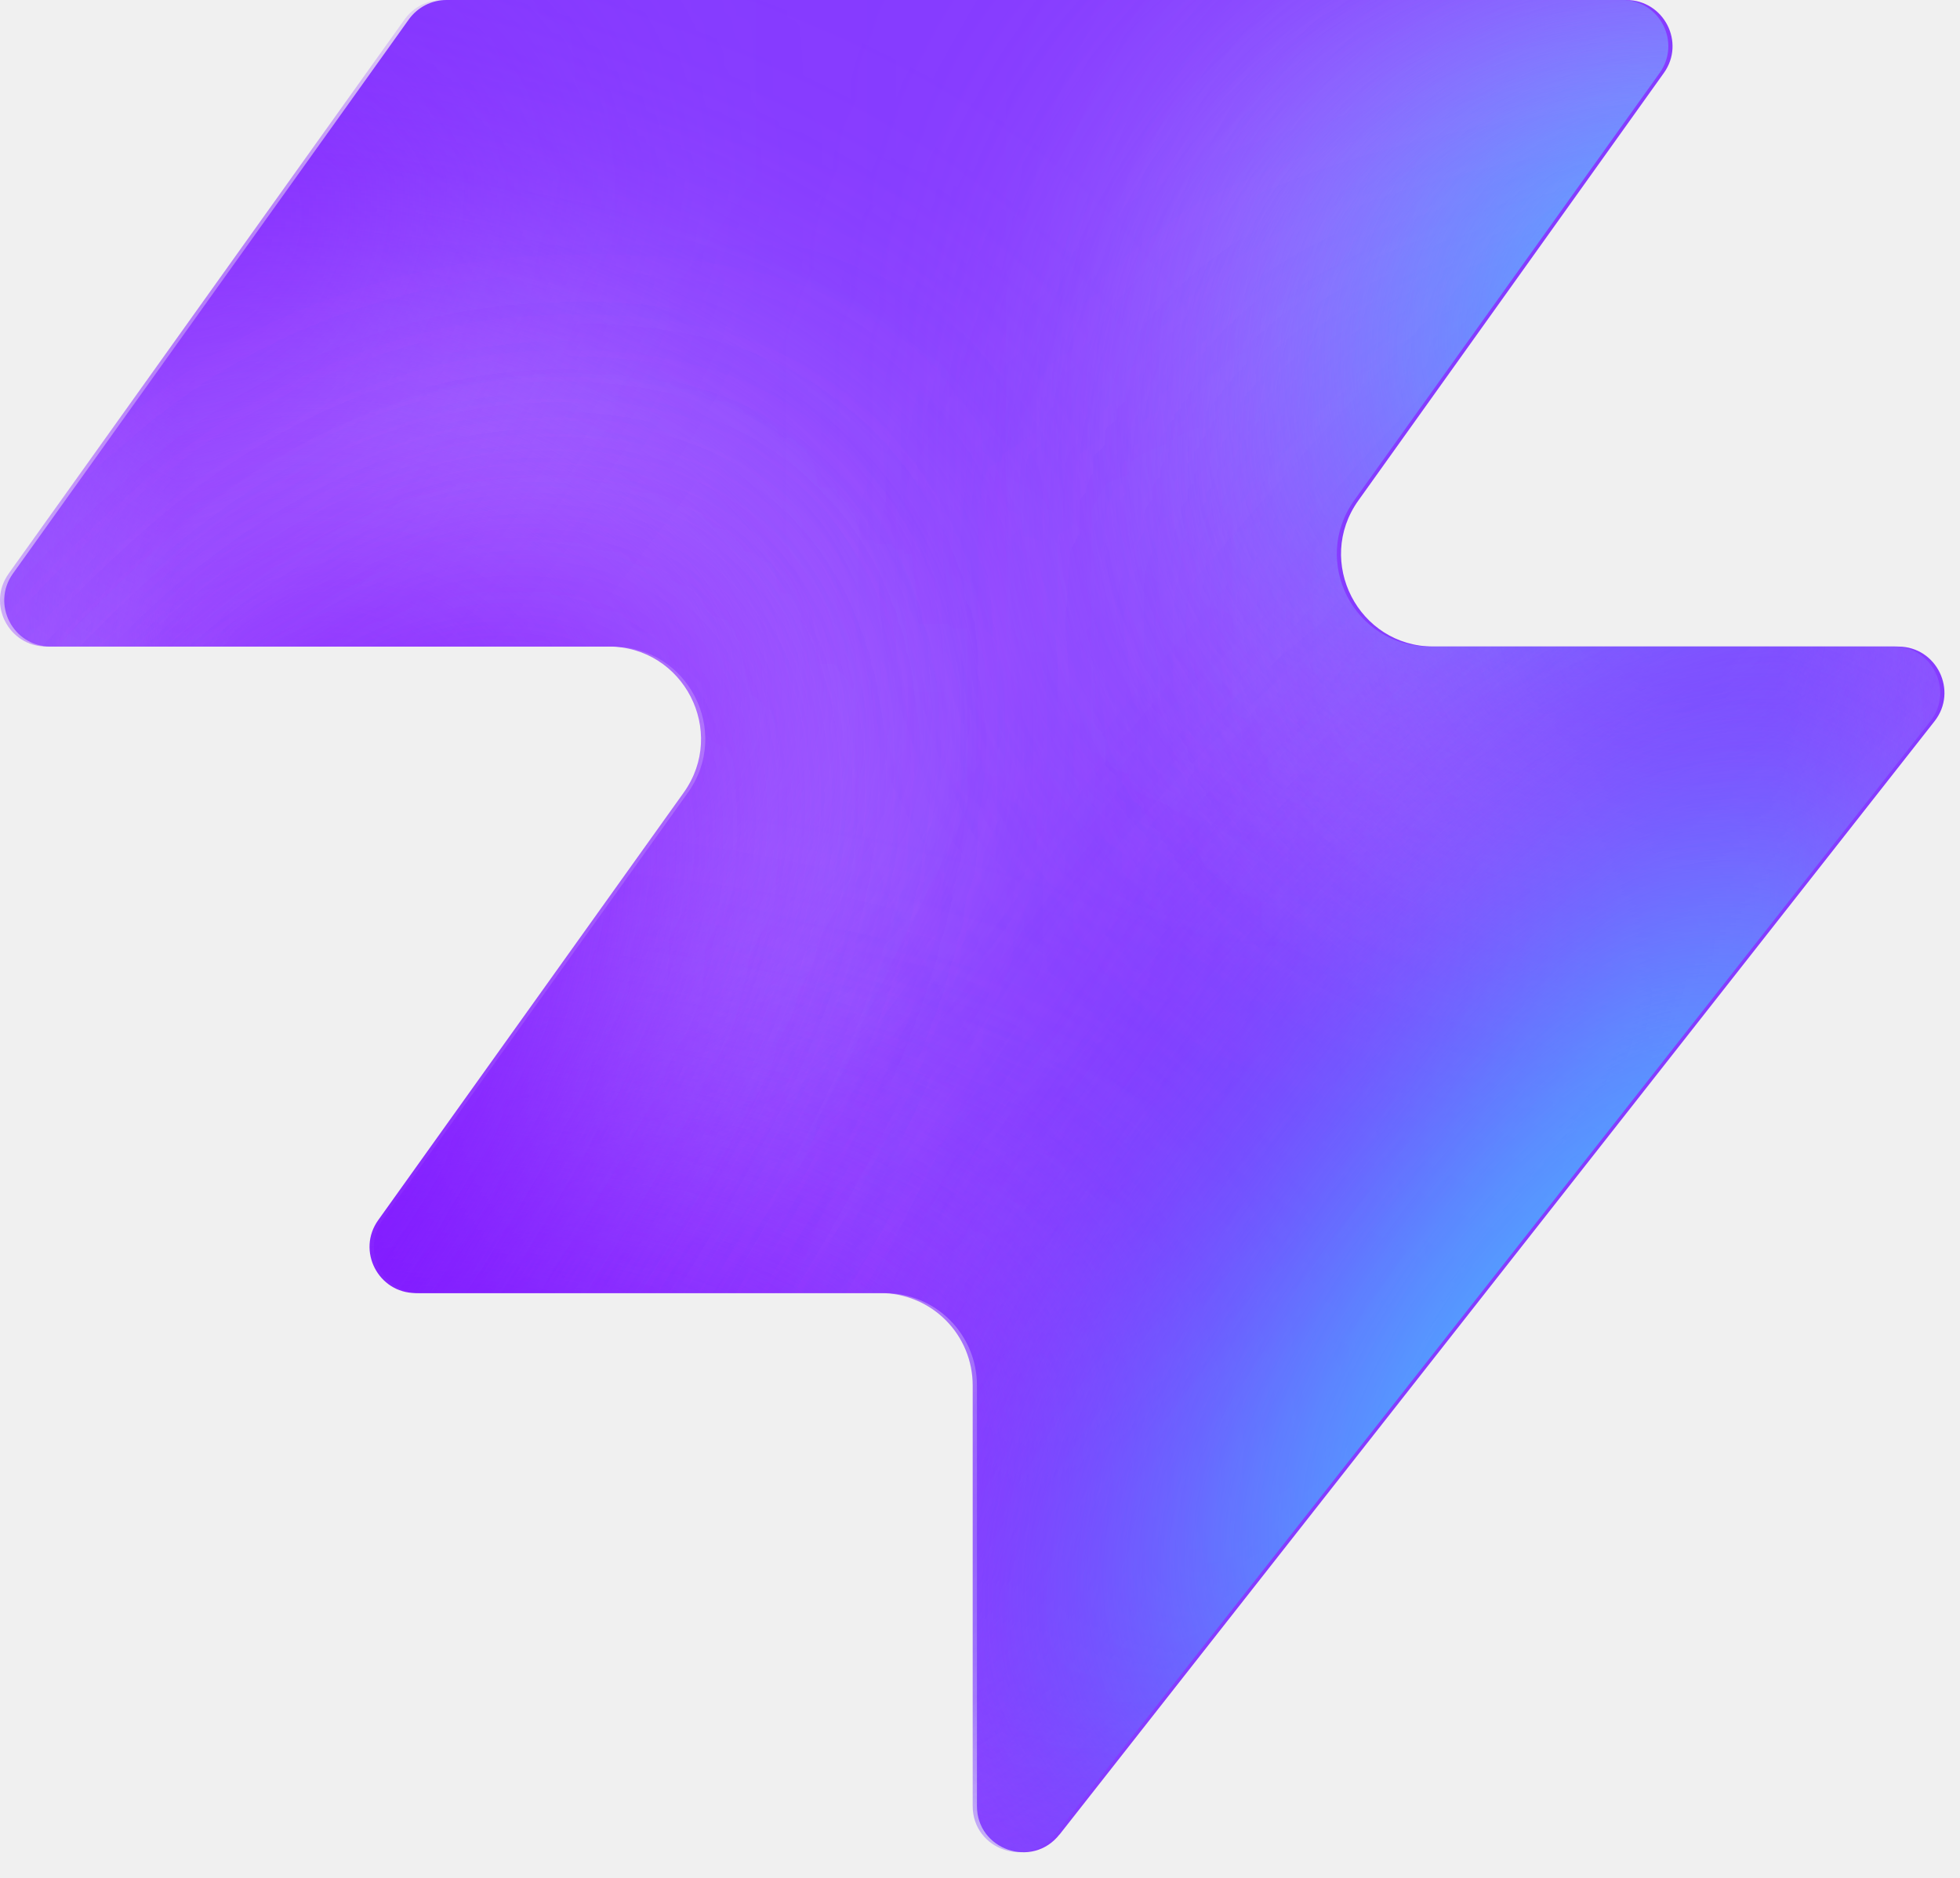
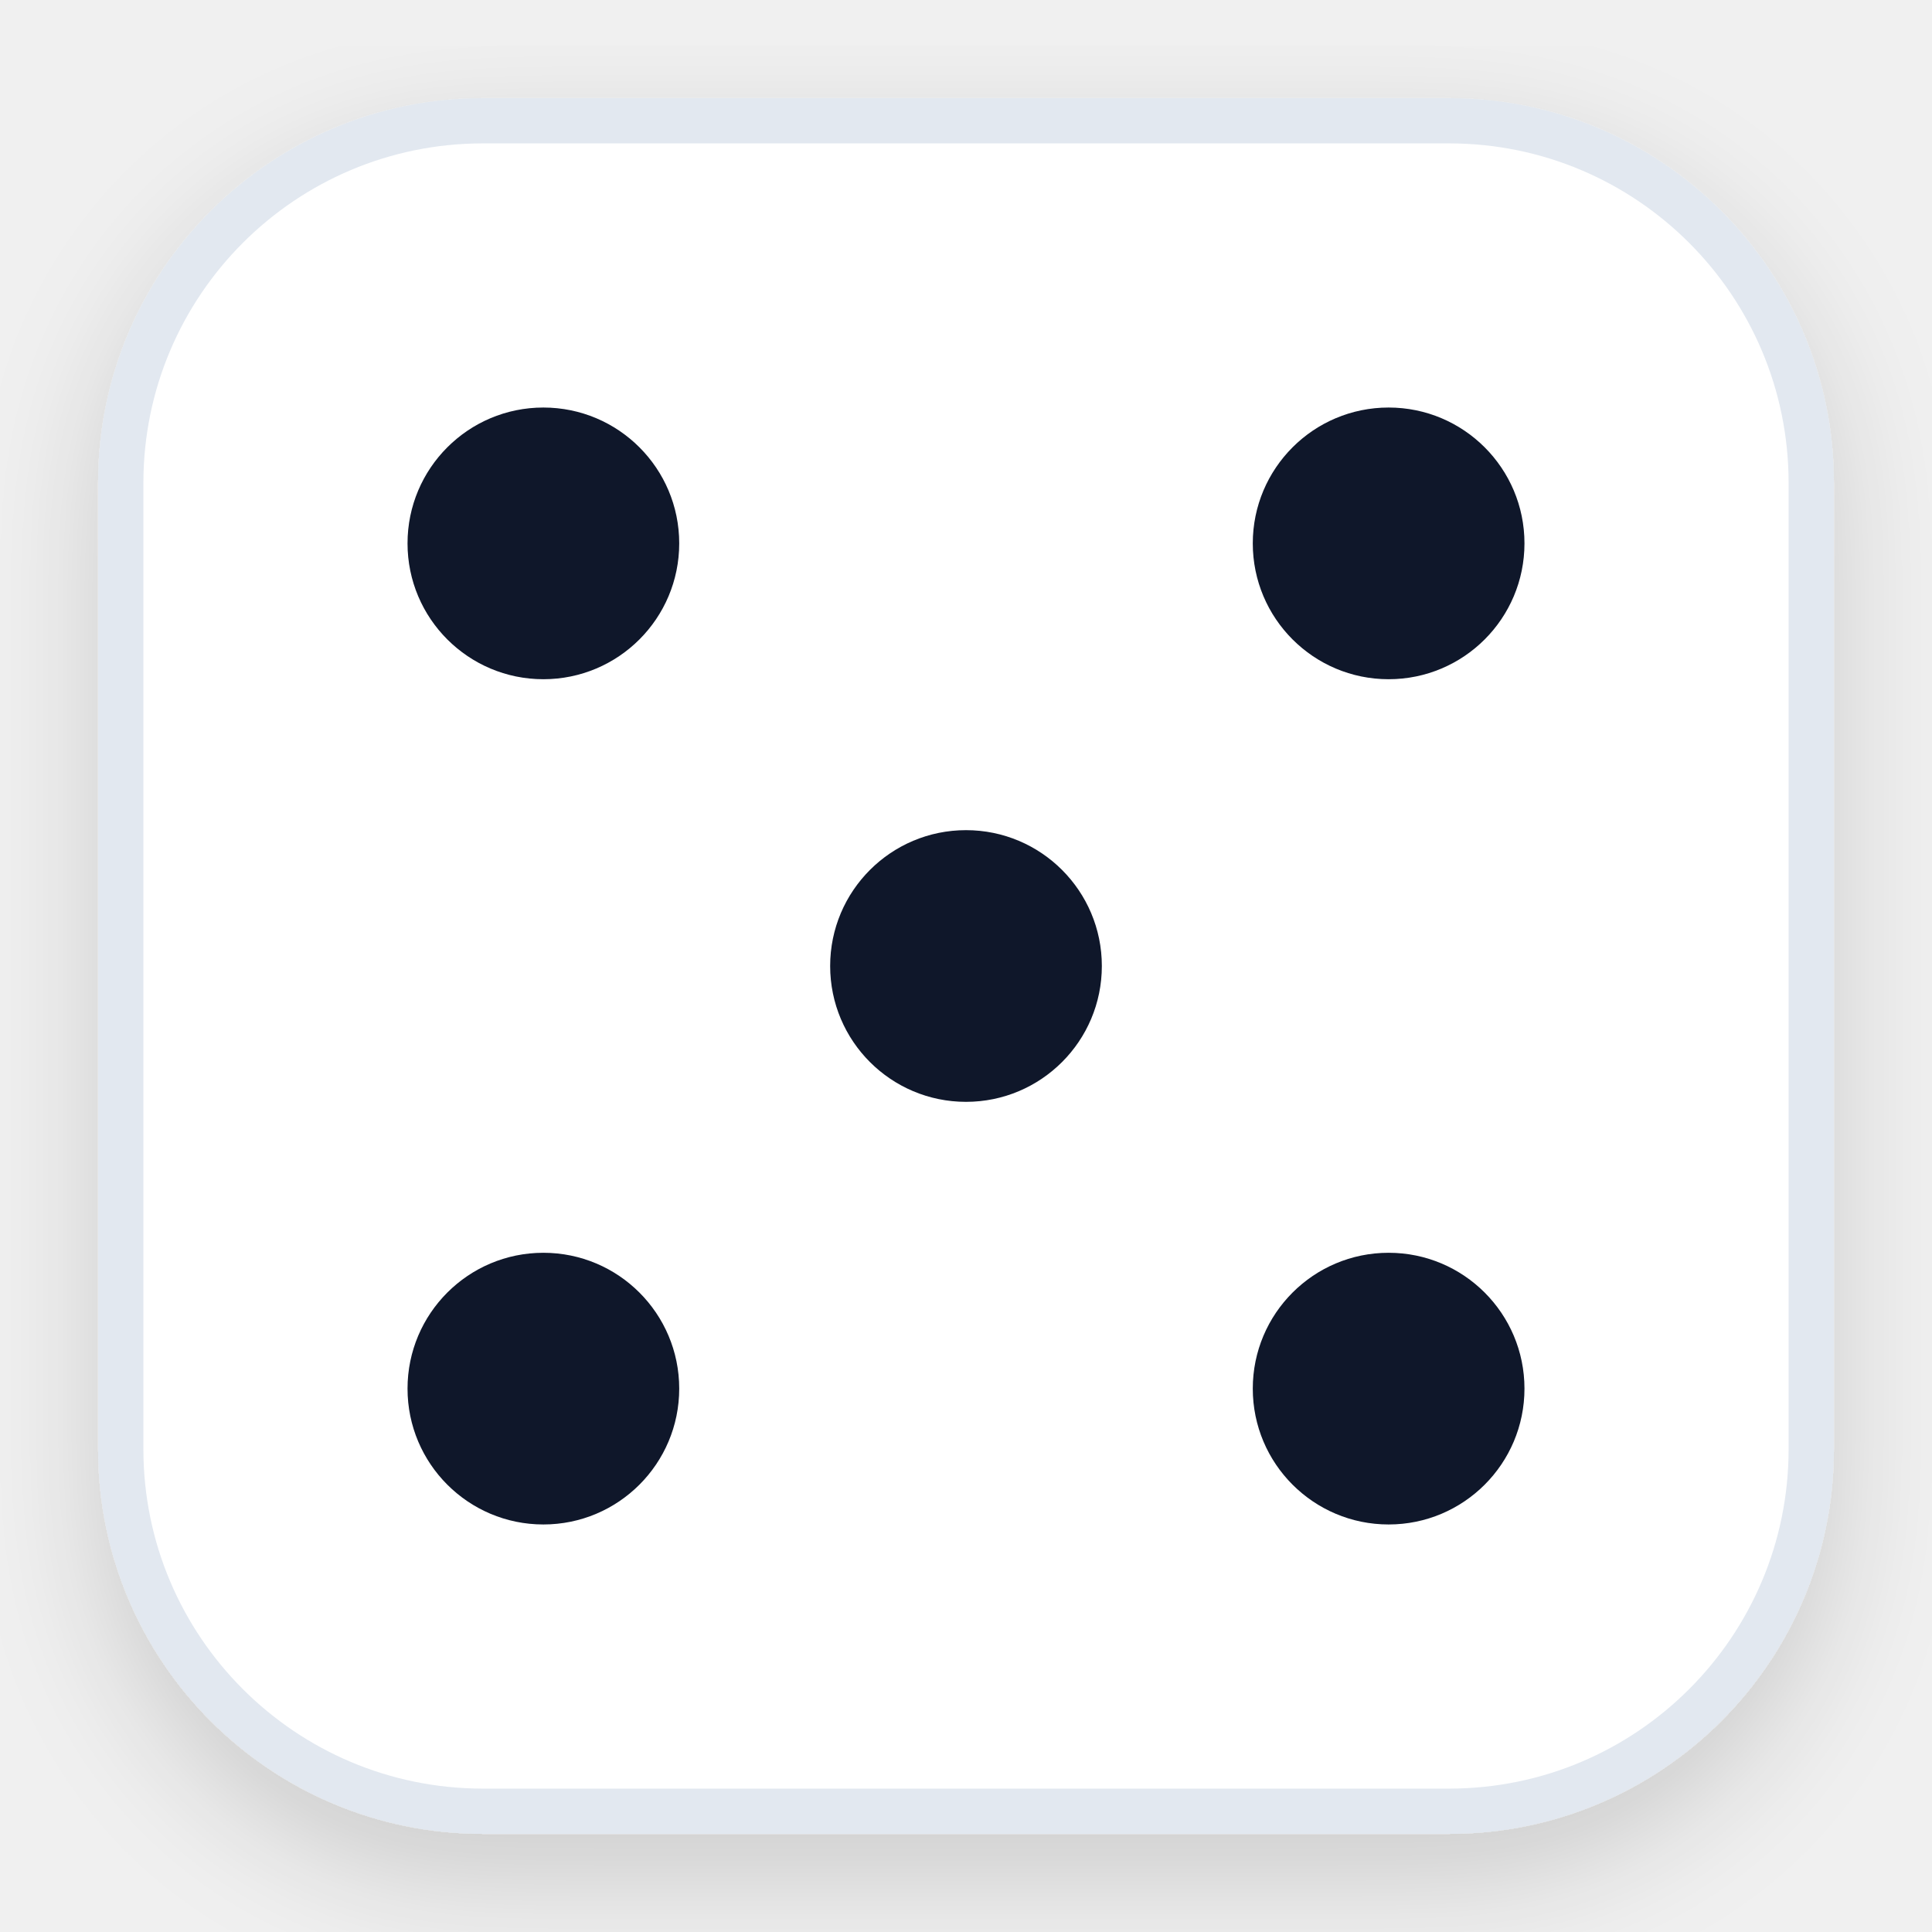
- <svg xmlns="http://www.w3.org/2000/svg" width="48" height="46" fill="none" viewBox="0 0 48 46">
-   <path fill="#863bff" d="M25.946 44.938c-.664.845-2.021.375-2.021-.698V33.937a2.26 2.26 0 0 0-2.262-2.262H10.287c-.92 0-1.456-1.04-.92-1.788l7.48-10.471c1.07-1.497 0-3.578-1.842-3.578H1.237c-.92 0-1.456-1.04-.92-1.788L10.013.474c.214-.297.556-.474.92-.474h28.894c.92 0 1.456 1.04.92 1.788l-7.48 10.471c-1.07 1.498 0 3.579 1.842 3.579h11.377c.943 0 1.473 1.088.89 1.83L25.947 44.94z" style="fill:#863bff;fill:color(display-p3 .525 .23 1);fill-opacity:1" />
-   <mask id="a" width="48" height="46" x="0" y="0" maskUnits="userSpaceOnUse" style="mask-type:alpha">
-     <path fill="#000" d="M25.842 44.938c-.664.844-2.021.375-2.021-.698V33.937a2.26 2.26 0 0 0-2.262-2.262H10.183c-.92 0-1.456-1.04-.92-1.788l7.48-10.471c1.07-1.498 0-3.579-1.842-3.579H1.133c-.92 0-1.456-1.04-.92-1.787L9.91.473c.214-.297.556-.474.92-.474h28.894c.92 0 1.456 1.04.92 1.788l-7.48 10.471c-1.07 1.498 0 3.578 1.842 3.578h11.377c.943 0 1.473 1.088.89 1.832L25.843 44.94z" style="fill:#000;fill-opacity:1" />
-   </mask>
-   <g mask="url(#a)">
-     <g filter="url(#b)">
-       <ellipse cx="5.508" cy="14.704" fill="#ede6ff" rx="5.508" ry="14.704" style="fill:#ede6ff;fill:color(display-p3 .927 .903 1);fill-opacity:1" transform="matrix(.00324 1 1 -.00324 -4.47 31.516)" />
-     </g>
-     <g filter="url(#c)">
-       <ellipse cx="10.399" cy="29.851" fill="#ede6ff" rx="10.399" ry="29.851" style="fill:#ede6ff;fill:color(display-p3 .927 .903 1);fill-opacity:1" transform="matrix(.00324 1 1 -.00324 -39.328 7.883)" />
-     </g>
-     <g filter="url(#d)">
-       <ellipse cx="5.508" cy="30.487" fill="#7e14ff" rx="5.508" ry="30.487" style="fill:#7e14ff;fill:color(display-p3 .492 .077 1);fill-opacity:1" transform="rotate(89.814 -25.913 -14.639)scale(1 -1)" />
-     </g>
-     <g filter="url(#e)">
-       <ellipse cx="5.508" cy="30.599" fill="#7e14ff" rx="5.508" ry="30.599" style="fill:#7e14ff;fill:color(display-p3 .492 .077 1);fill-opacity:1" transform="rotate(89.814 -32.644 -3.334)scale(1 -1)" />
-     </g>
-     <g filter="url(#f)">
-       <ellipse cx="5.508" cy="30.599" fill="#7e14ff" rx="5.508" ry="30.599" style="fill:#7e14ff;fill:color(display-p3 .492 .077 1);fill-opacity:1" transform="matrix(.00324 1 1 -.00324 -34.34 30.47)" />
-     </g>
-     <g filter="url(#g)">
-       <ellipse cx="14.072" cy="22.078" fill="#ede6ff" rx="14.072" ry="22.078" style="fill:#ede6ff;fill:color(display-p3 .927 .903 1);fill-opacity:1" transform="rotate(93.35 24.506 48.493)scale(-1 1)" />
-     </g>
-     <g filter="url(#h)">
-       <ellipse cx="3.47" cy="21.501" fill="#7e14ff" rx="3.47" ry="21.501" style="fill:#7e14ff;fill:color(display-p3 .492 .077 1);fill-opacity:1" transform="rotate(89.009 28.708 47.59)scale(-1 1)" />
-     </g>
-     <g filter="url(#i)">
-       <ellipse cx="3.47" cy="21.501" fill="#7e14ff" rx="3.47" ry="21.501" style="fill:#7e14ff;fill:color(display-p3 .492 .077 1);fill-opacity:1" transform="rotate(89.009 28.708 47.59)scale(-1 1)" />
-     </g>
-     <g filter="url(#j)">
-       <ellipse cx=".387" cy="8.972" fill="#7e14ff" rx="4.407" ry="29.108" style="fill:#7e14ff;fill:color(display-p3 .492 .077 1);fill-opacity:1" transform="rotate(39.51 .387 8.972)" />
-     </g>
-     <g filter="url(#k)">
-       <ellipse cx="47.523" cy="-6.092" fill="#7e14ff" rx="4.407" ry="29.108" style="fill:#7e14ff;fill:color(display-p3 .492 .077 1);fill-opacity:1" transform="rotate(37.892 47.523 -6.092)" />
-     </g>
-     <g filter="url(#l)">
-       <ellipse cx="41.412" cy="6.333" fill="#47bfff" rx="5.971" ry="9.665" style="fill:#47bfff;fill:color(display-p3 .28 .748 1);fill-opacity:1" transform="rotate(37.892 41.412 6.333)" />
-     </g>
-     <g filter="url(#m)">
-       <ellipse cx="-1.879" cy="38.332" fill="#7e14ff" rx="4.407" ry="29.108" style="fill:#7e14ff;fill:color(display-p3 .492 .077 1);fill-opacity:1" transform="rotate(37.892 -1.88 38.332)" />
-     </g>
-     <g filter="url(#n)">
-       <ellipse cx="-1.879" cy="38.332" fill="#7e14ff" rx="4.407" ry="29.108" style="fill:#7e14ff;fill:color(display-p3 .492 .077 1);fill-opacity:1" transform="rotate(37.892 -1.88 38.332)" />
-     </g>
-     <g filter="url(#o)">
-       <ellipse cx="35.651" cy="29.907" fill="#7e14ff" rx="4.407" ry="29.108" style="fill:#7e14ff;fill:color(display-p3 .492 .077 1);fill-opacity:1" transform="rotate(37.892 35.651 29.907)" />
-     </g>
-     <g filter="url(#p)">
-       <ellipse cx="38.418" cy="32.4" fill="#47bfff" rx="5.971" ry="15.297" style="fill:#47bfff;fill:color(display-p3 .28 .748 1);fill-opacity:1" transform="rotate(37.892 38.418 32.4)" />
-     </g>
-   </g>
+ <svg xmlns="http://www.w3.org/2000/svg" viewBox="0 0 512 512" width="100%" height="100%">
  <defs>
-     <filter id="b" width="60.045" height="41.654" x="-19.77" y="16.149" color-interpolation-filters="sRGB" filterUnits="userSpaceOnUse">
-       <feFlood flood-opacity="0" result="BackgroundImageFix" />
-       <feBlend in="SourceGraphic" in2="BackgroundImageFix" result="shape" />
-       <feGaussianBlur result="effect1_foregroundBlur_2002_17158" stdDeviation="7.659" />
-     </filter>
-     <filter id="c" width="90.34" height="51.437" x="-54.613" y="-7.533" color-interpolation-filters="sRGB" filterUnits="userSpaceOnUse">
-       <feFlood flood-opacity="0" result="BackgroundImageFix" />
-       <feBlend in="SourceGraphic" in2="BackgroundImageFix" result="shape" />
-       <feGaussianBlur result="effect1_foregroundBlur_2002_17158" stdDeviation="7.659" />
-     </filter>
-     <filter id="d" width="79.355" height="29.4" x="-49.64" y="2.03" color-interpolation-filters="sRGB" filterUnits="userSpaceOnUse">
-       <feFlood flood-opacity="0" result="BackgroundImageFix" />
-       <feBlend in="SourceGraphic" in2="BackgroundImageFix" result="shape" />
-       <feGaussianBlur result="effect1_foregroundBlur_2002_17158" stdDeviation="4.596" />
-     </filter>
-     <filter id="e" width="79.579" height="29.4" x="-45.045" y="20.029" color-interpolation-filters="sRGB" filterUnits="userSpaceOnUse">
-       <feFlood flood-opacity="0" result="BackgroundImageFix" />
-       <feBlend in="SourceGraphic" in2="BackgroundImageFix" result="shape" />
-       <feGaussianBlur result="effect1_foregroundBlur_2002_17158" stdDeviation="4.596" />
-     </filter>
-     <filter id="f" width="79.579" height="29.4" x="-43.513" y="21.178" color-interpolation-filters="sRGB" filterUnits="userSpaceOnUse">
-       <feFlood flood-opacity="0" result="BackgroundImageFix" />
-       <feBlend in="SourceGraphic" in2="BackgroundImageFix" result="shape" />
-       <feGaussianBlur result="effect1_foregroundBlur_2002_17158" stdDeviation="4.596" />
-     </filter>
-     <filter id="g" width="74.749" height="58.852" x="15.756" y="-17.901" color-interpolation-filters="sRGB" filterUnits="userSpaceOnUse">
-       <feFlood flood-opacity="0" result="BackgroundImageFix" />
-       <feBlend in="SourceGraphic" in2="BackgroundImageFix" result="shape" />
-       <feGaussianBlur result="effect1_foregroundBlur_2002_17158" stdDeviation="7.659" />
-     </filter>
-     <filter id="h" width="61.377" height="25.362" x="23.548" y="2.284" color-interpolation-filters="sRGB" filterUnits="userSpaceOnUse">
-       <feFlood flood-opacity="0" result="BackgroundImageFix" />
-       <feBlend in="SourceGraphic" in2="BackgroundImageFix" result="shape" />
-       <feGaussianBlur result="effect1_foregroundBlur_2002_17158" stdDeviation="4.596" />
-     </filter>
-     <filter id="i" width="61.377" height="25.362" x="23.548" y="2.284" color-interpolation-filters="sRGB" filterUnits="userSpaceOnUse">
-       <feFlood flood-opacity="0" result="BackgroundImageFix" />
-       <feBlend in="SourceGraphic" in2="BackgroundImageFix" result="shape" />
-       <feGaussianBlur result="effect1_foregroundBlur_2002_17158" stdDeviation="4.596" />
-     </filter>
-     <filter id="j" width="56.045" height="63.649" x="-27.636" y="-22.853" color-interpolation-filters="sRGB" filterUnits="userSpaceOnUse">
-       <feFlood flood-opacity="0" result="BackgroundImageFix" />
-       <feBlend in="SourceGraphic" in2="BackgroundImageFix" result="shape" />
-       <feGaussianBlur result="effect1_foregroundBlur_2002_17158" stdDeviation="4.596" />
-     </filter>
-     <filter id="k" width="54.814" height="64.646" x="20.116" y="-38.415" color-interpolation-filters="sRGB" filterUnits="userSpaceOnUse">
-       <feFlood flood-opacity="0" result="BackgroundImageFix" />
-       <feBlend in="SourceGraphic" in2="BackgroundImageFix" result="shape" />
-       <feGaussianBlur result="effect1_foregroundBlur_2002_17158" stdDeviation="4.596" />
-     </filter>
-     <filter id="l" width="33.541" height="35.313" x="24.641" y="-11.323" color-interpolation-filters="sRGB" filterUnits="userSpaceOnUse">
-       <feFlood flood-opacity="0" result="BackgroundImageFix" />
-       <feBlend in="SourceGraphic" in2="BackgroundImageFix" result="shape" />
-       <feGaussianBlur result="effect1_foregroundBlur_2002_17158" stdDeviation="4.596" />
-     </filter>
-     <filter id="m" width="54.814" height="64.646" x="-29.286" y="6.009" color-interpolation-filters="sRGB" filterUnits="userSpaceOnUse">
-       <feFlood flood-opacity="0" result="BackgroundImageFix" />
-       <feBlend in="SourceGraphic" in2="BackgroundImageFix" result="shape" />
-       <feGaussianBlur result="effect1_foregroundBlur_2002_17158" stdDeviation="4.596" />
-     </filter>
-     <filter id="n" width="54.814" height="64.646" x="-29.286" y="6.009" color-interpolation-filters="sRGB" filterUnits="userSpaceOnUse">
-       <feFlood flood-opacity="0" result="BackgroundImageFix" />
-       <feBlend in="SourceGraphic" in2="BackgroundImageFix" result="shape" />
-       <feGaussianBlur result="effect1_foregroundBlur_2002_17158" stdDeviation="4.596" />
-     </filter>
-     <filter id="o" width="54.814" height="64.646" x="8.244" y="-2.416" color-interpolation-filters="sRGB" filterUnits="userSpaceOnUse">
-       <feFlood flood-opacity="0" result="BackgroundImageFix" />
-       <feBlend in="SourceGraphic" in2="BackgroundImageFix" result="shape" />
-       <feGaussianBlur result="effect1_foregroundBlur_2002_17158" stdDeviation="4.596" />
-     </filter>
-     <filter id="p" width="39.409" height="43.623" x="18.713" y="10.588" color-interpolation-filters="sRGB" filterUnits="userSpaceOnUse">
-       <feFlood flood-opacity="0" result="BackgroundImageFix" />
-       <feBlend in="SourceGraphic" in2="BackgroundImageFix" result="shape" />
-       <feGaussianBlur result="effect1_foregroundBlur_2002_17158" stdDeviation="4.596" />
+     <filter id="shadow" x="-10%" y="-10%" width="120%" height="120%">
+       <feDropShadow dx="0" dy="12" stdDeviation="16" flood-color="#000000" flood-opacity="0.15" />
    </filter>
  </defs>
+   <rect x="32" y="32" width="448" height="448" rx="96" ry="96" fill="#ffffff" stroke="#e2e8f0" stroke-width="12" filter="url(#shadow)" />
+   <g fill="#0f172a">
+     <circle cx="144" cy="144" r="36" />
+     <circle cx="368" cy="144" r="36" />
+     <circle cx="256" cy="256" r="36" />
+     <circle cx="144" cy="368" r="36" />
+     <circle cx="368" cy="368" r="36" />
+   </g>
</svg>
